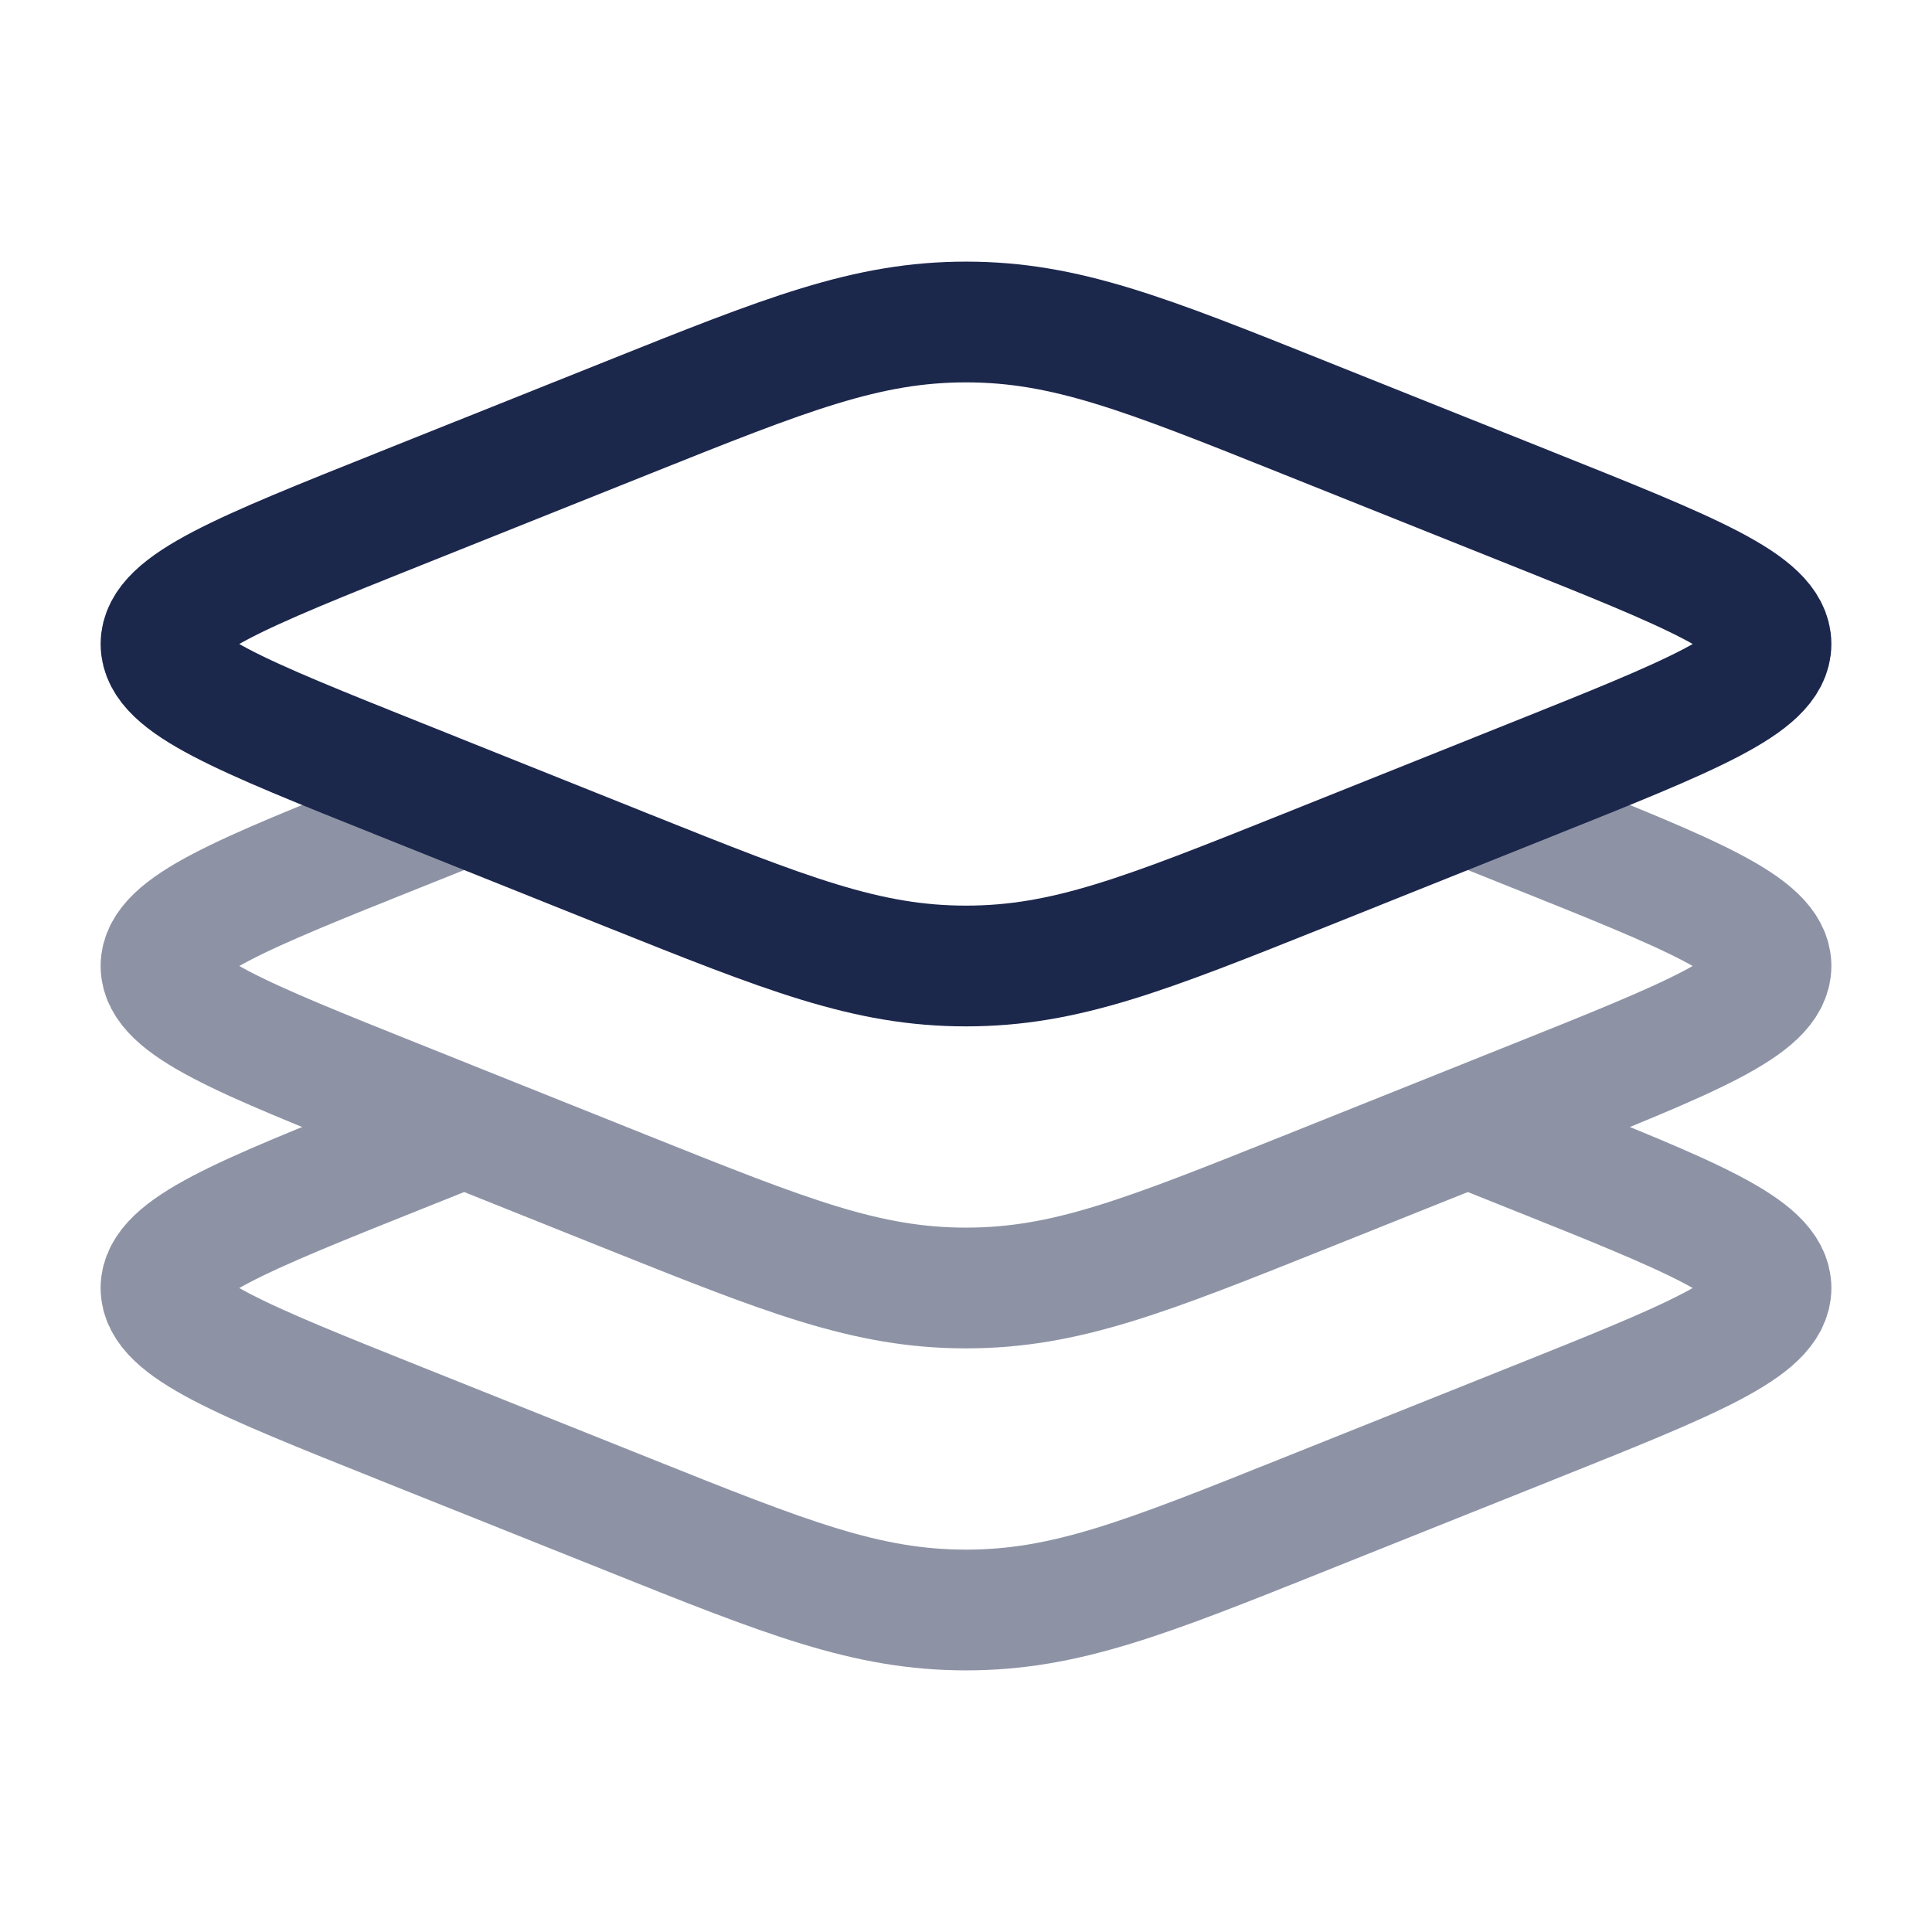
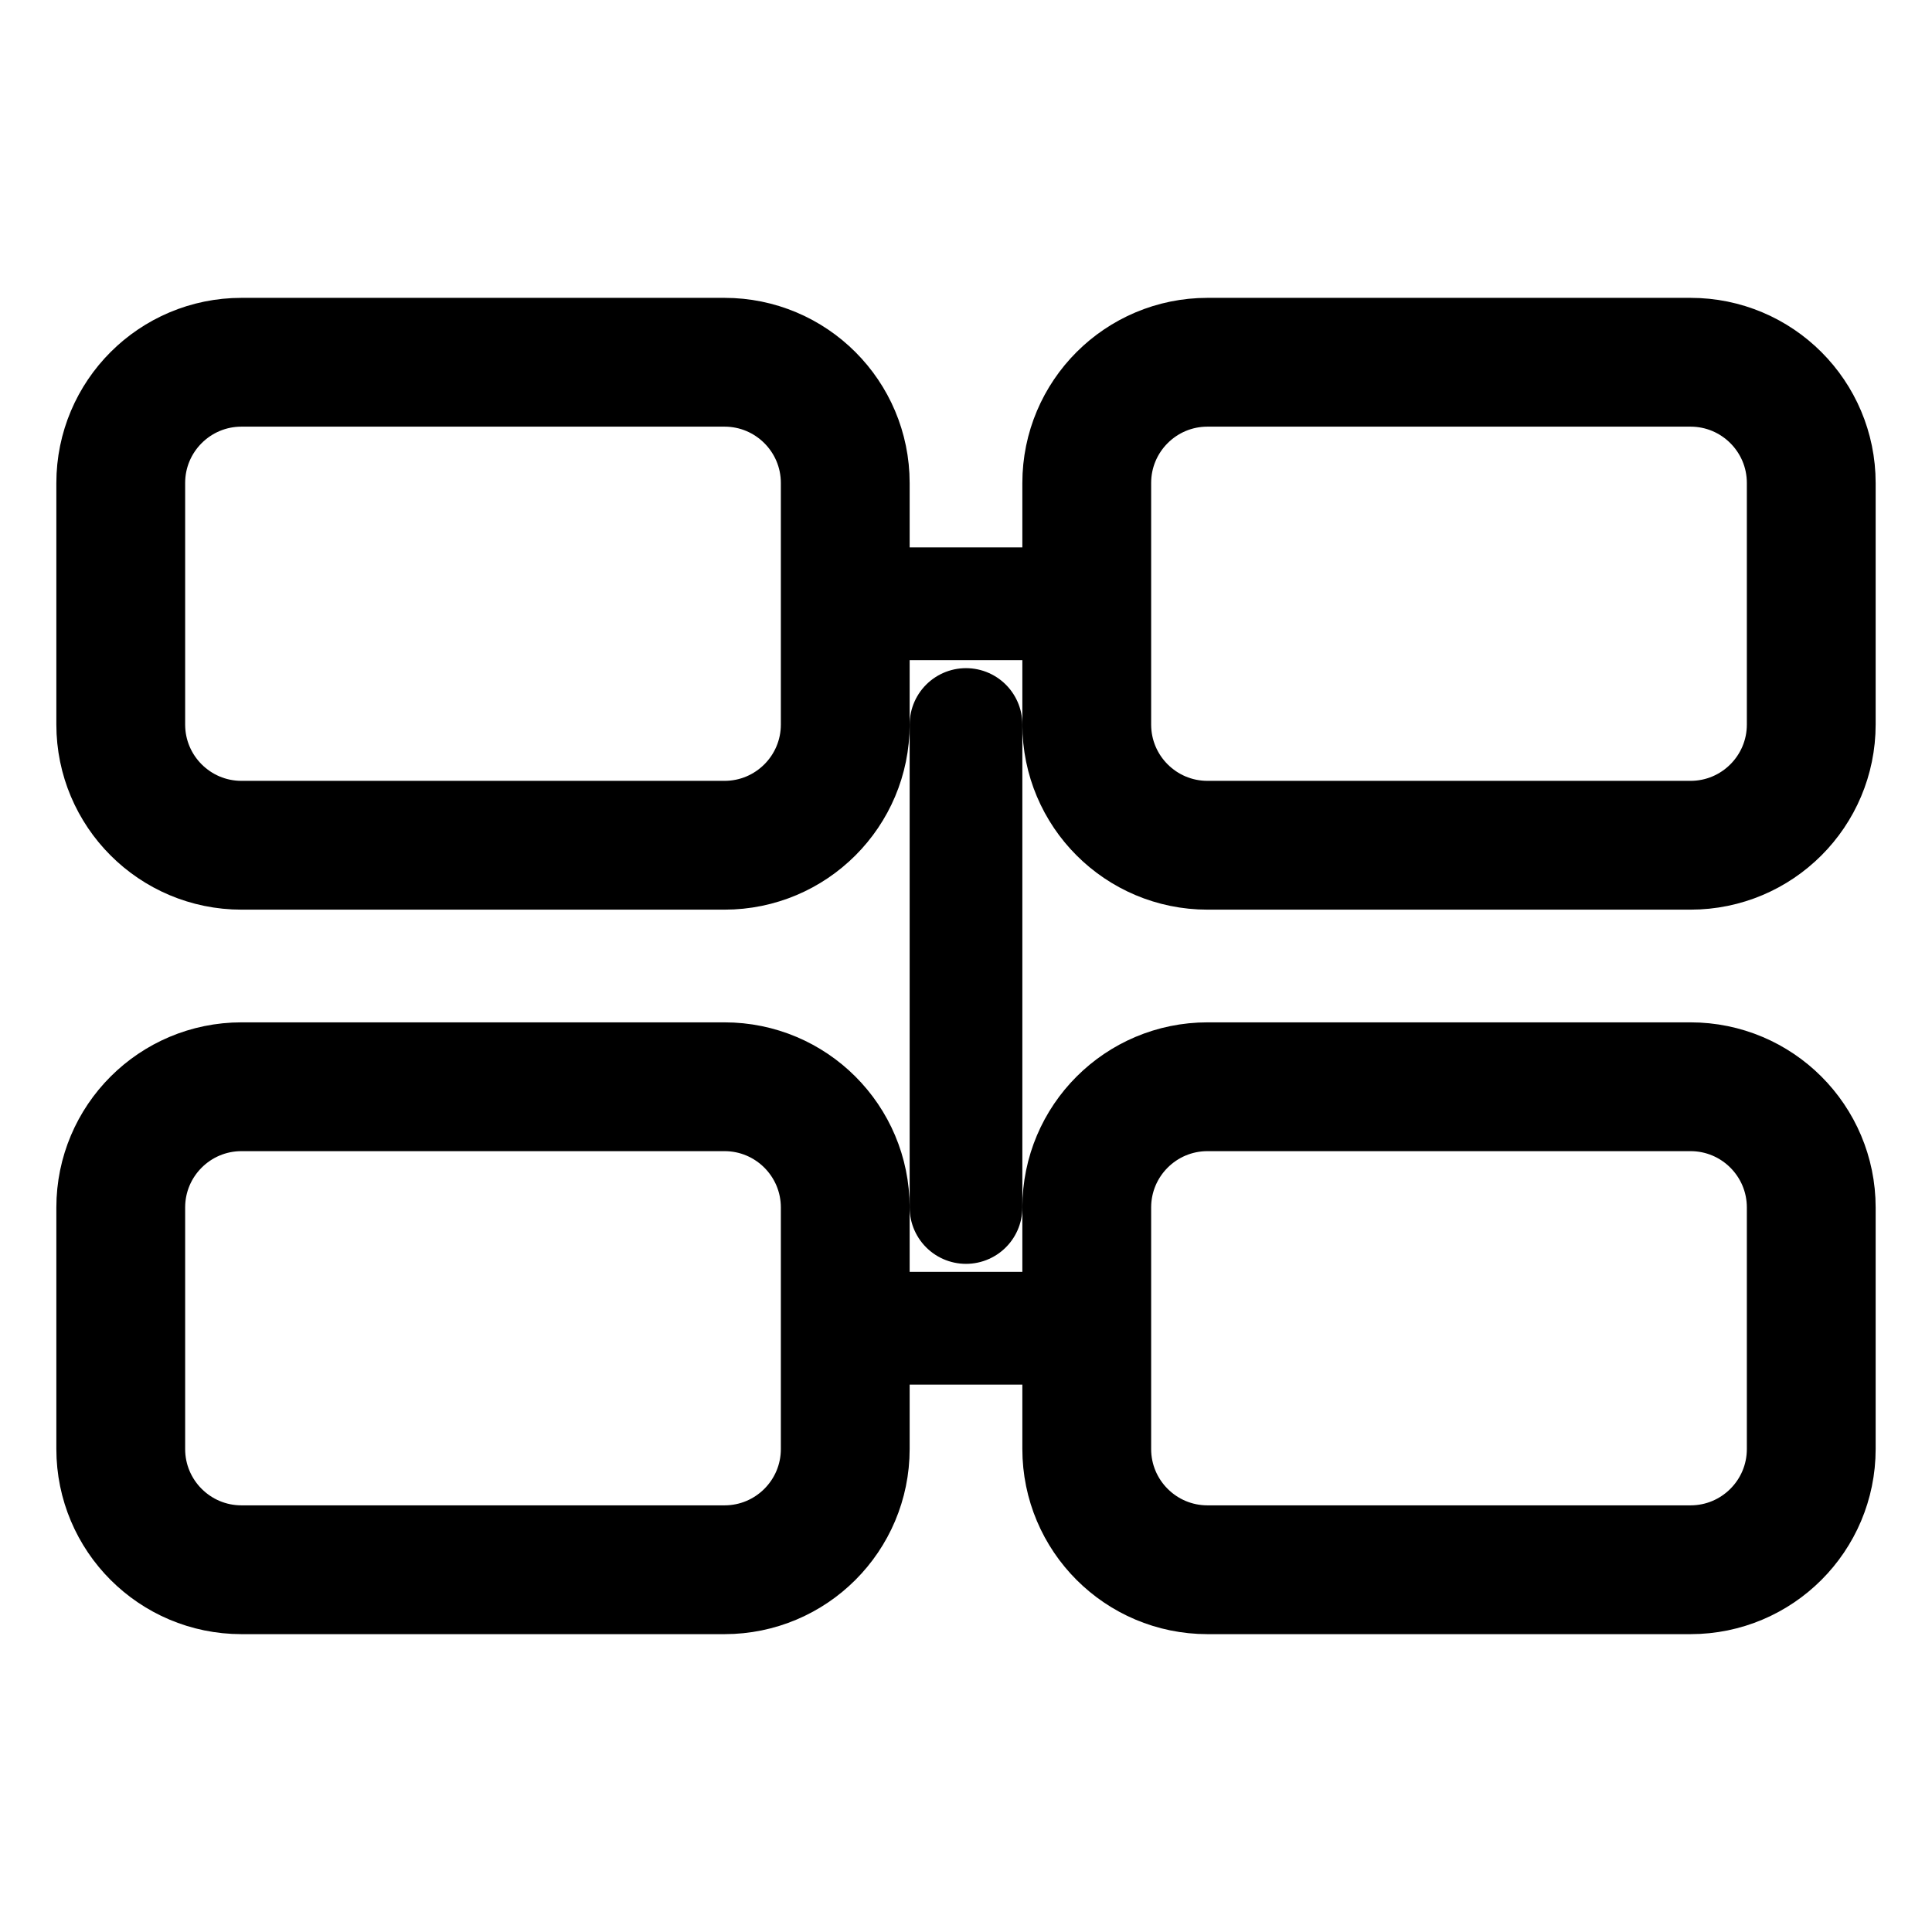
- <svg xmlns="http://www.w3.org/2000/svg" width="800px" height="800px" viewBox="0 0 24 24" fill="none">
-   <path d="M4.979 9.685C2.993 8.891 2 8.494 2 8C2 7.506 2.993 7.109 4.979 6.315L7.787 5.192C9.773 4.397 10.766 4 12 4C13.234 4 14.227 4.397 16.213 5.192L19.021 6.315C21.007 7.109 22 7.506 22 8C22 8.494 21.007 8.891 19.021 9.685L16.213 10.809C14.227 11.603 13.234 12 12 12C10.766 12 9.773 11.603 7.787 10.809L4.979 9.685Z" stroke="#1C274C" stroke-width="1.5" />
-   <path opacity="0.5" d="M5.766 10L4.979 10.315C2.993 11.109 2 11.507 2 12C2 12.493 2.993 12.891 4.979 13.685L7.787 14.809C9.773 15.603 10.766 16 12 16C13.234 16 14.227 15.603 16.213 14.809L19.021 13.685C21.007 12.891 22 12.493 22 12C22 11.507 21.007 11.109 19.021 10.315L18.234 10M5.766 14L4.979 14.315C2.993 15.109 2 15.507 2 16C2 16.494 2.993 16.891 4.979 17.685L7.787 18.808C9.773 19.603 10.766 20 12 20C13.234 20 14.227 19.603 16.213 18.808L19.021 17.685C21.007 16.891 22 16.494 22 16C22 15.507 21.007 15.109 19.021 14.315L18.234 14" stroke="#1C274C" stroke-width="1.5" />
+ <svg xmlns="http://www.w3.org/2000/svg" viewBox="0 0 24 24" fill="none">
+   <path d="M3 4.5h6a1.5 1.5 0 0 1 1.5 1.5v3A1.5 1.5 0 0 1 9 10.5H3A1.5 1.5 0 0 1 1.5 9V6A1.5 1.5 0 0 1 3 4.5Z" stroke="currentColor" stroke-width="1.6" stroke-linecap="round" stroke-linejoin="round" />
+   <path d="M15 4.5h6A1.5 1.5 0 0 1 22.5 6v3a1.5 1.5 0 0 1-1.5 1.5h-6A1.5 1.5 0 0 1 13.5 9V6A1.5 1.5 0 0 1 15 4.5Z" stroke="currentColor" stroke-width="1.6" stroke-linecap="round" stroke-linejoin="round" />
+   <path d="M3 13.5h6a1.5 1.5 0 0 1 1.5 1.5v3A1.5 1.5 0 0 1 9 19.5H3A1.5 1.5 0 0 1 1.5 18v-3A1.5 1.5 0 0 1 3 13.5Z" stroke="currentColor" stroke-width="1.6" stroke-linecap="round" stroke-linejoin="round" />
+   <path d="M15 13.5h6a1.5 1.5 0 0 1 1.5 1.5v3a1.5 1.5 0 0 1-1.5 1.5h-6a1.5 1.5 0 0 1-1.5-1.5v-3a1.5 1.5 0 0 1 1.5-1.5Z" stroke="currentColor" stroke-width="1.6" stroke-linecap="round" stroke-linejoin="round" />
+   <path d="M10.5 7.5h3M12 9v6M10.5 16.5h3" stroke="currentColor" stroke-width="1.4" stroke-linecap="round" stroke-linejoin="round" />
</svg>
